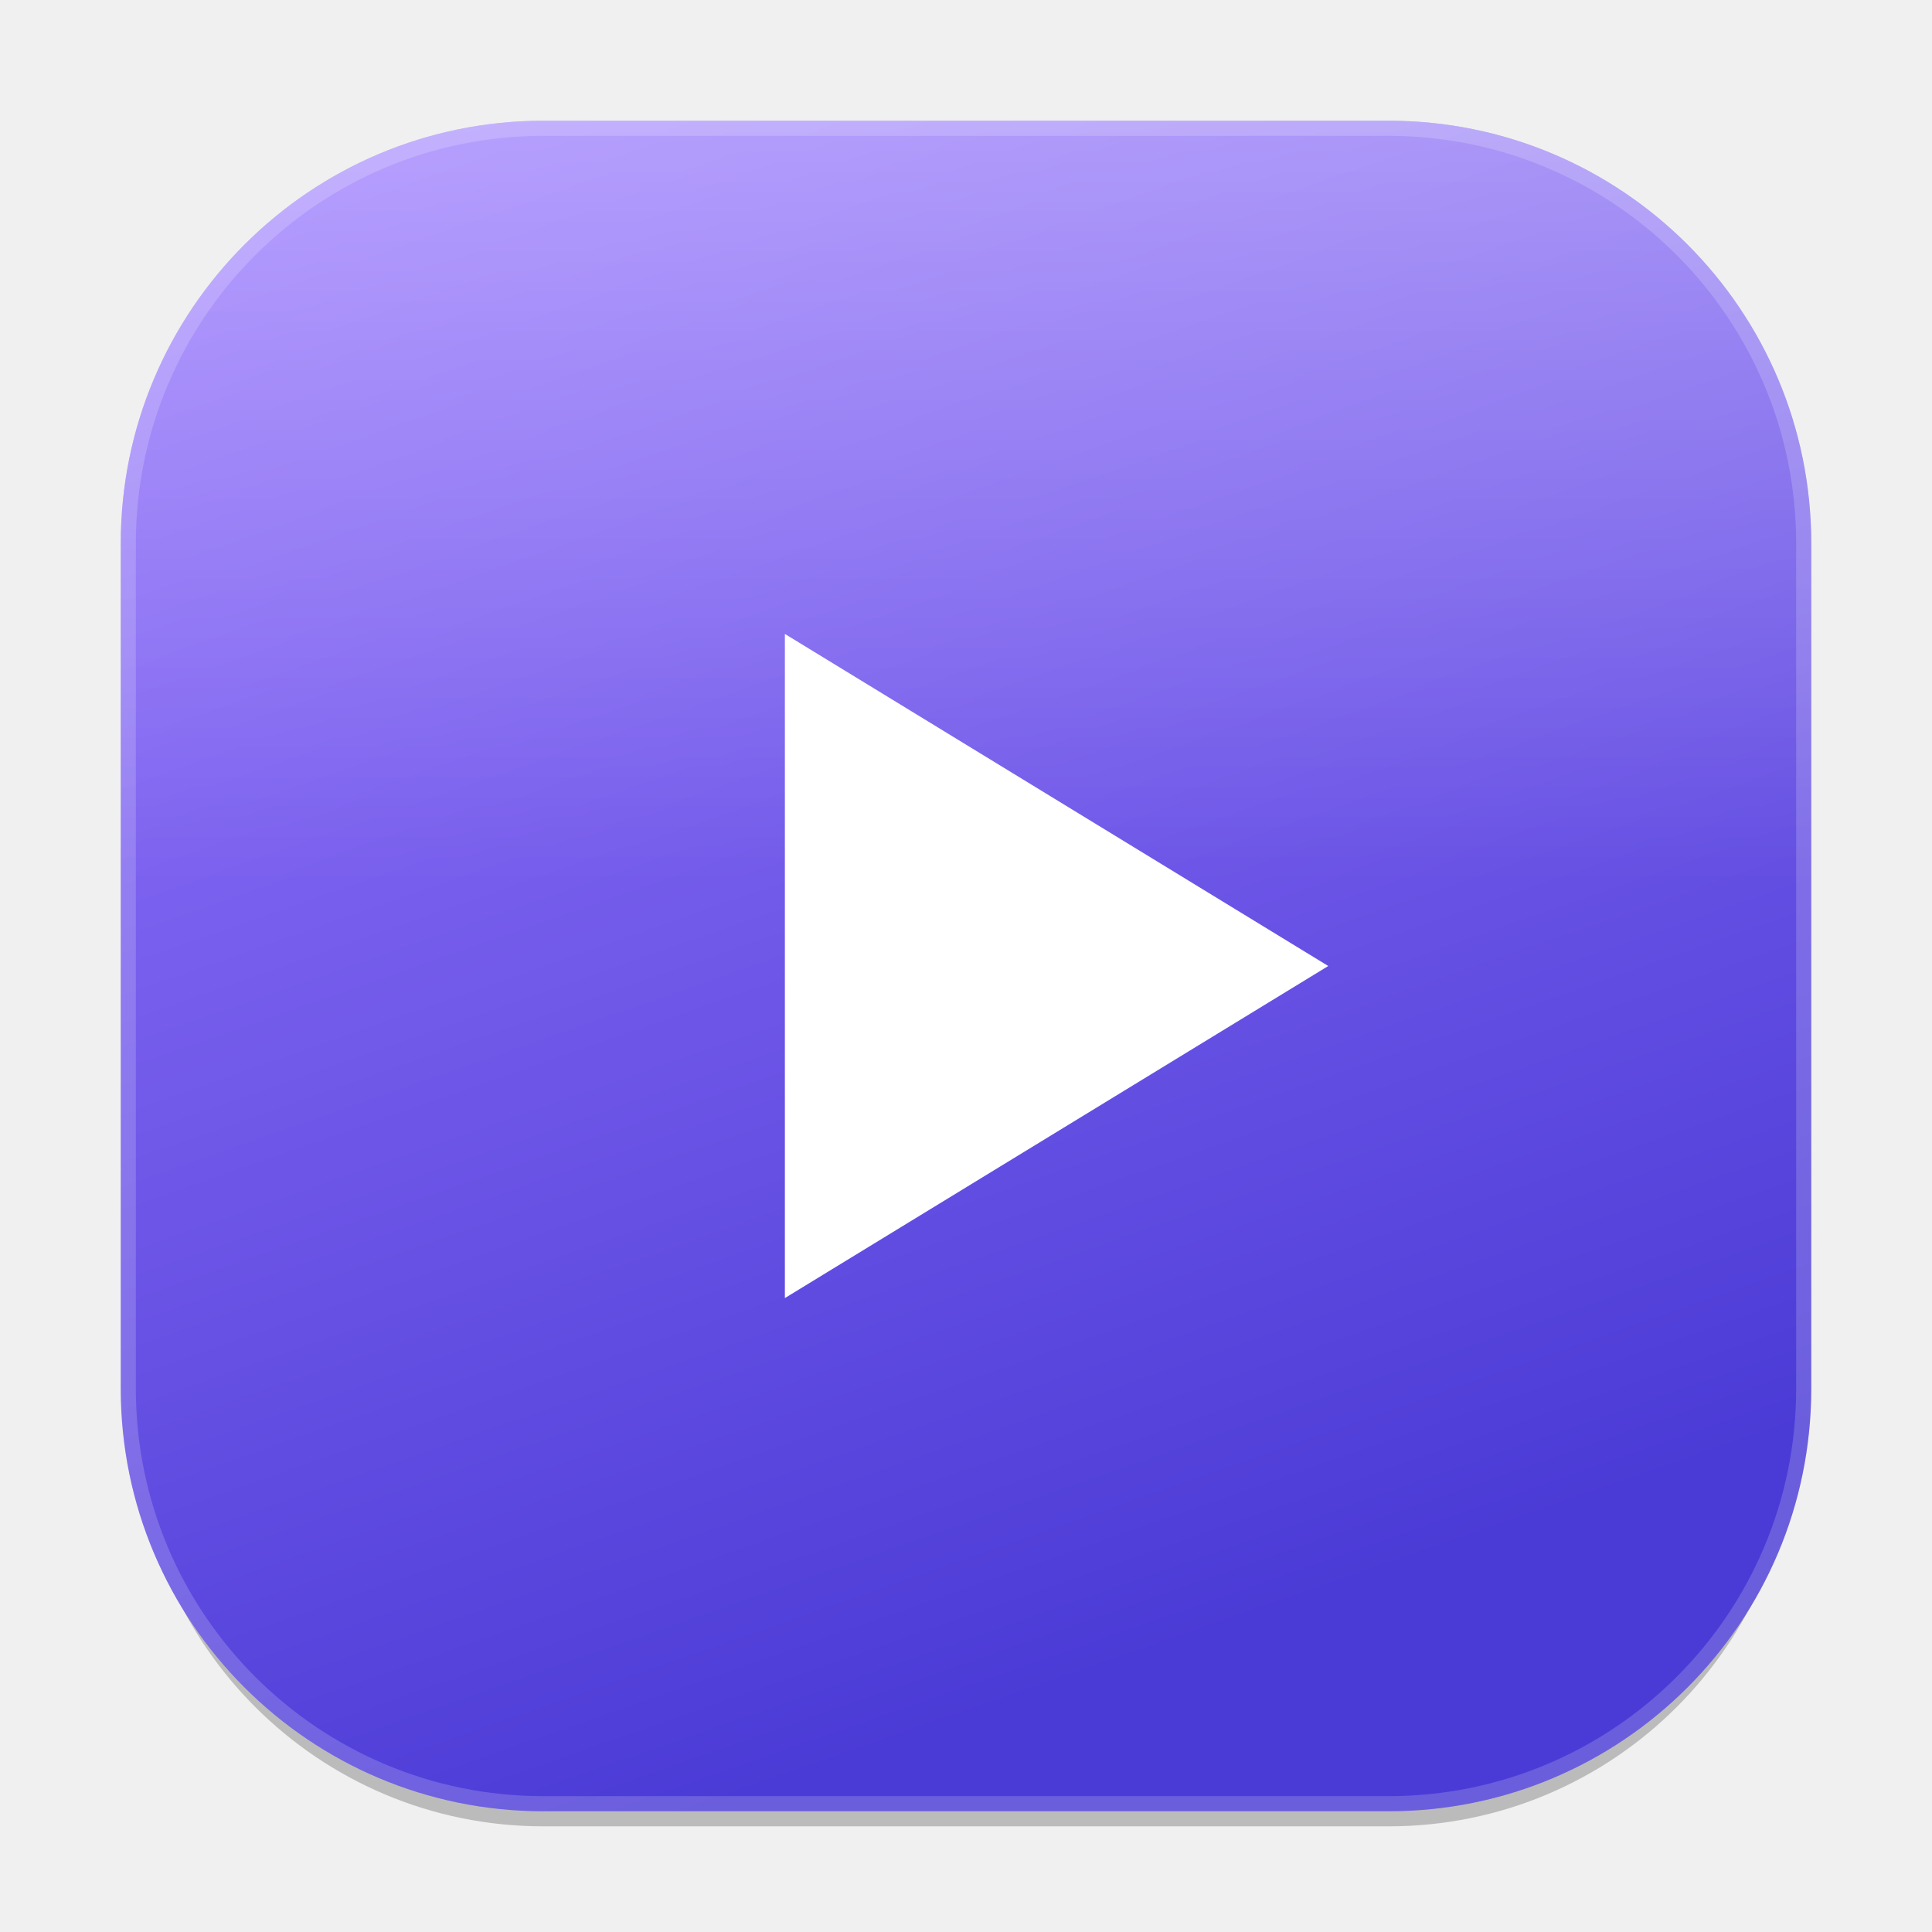
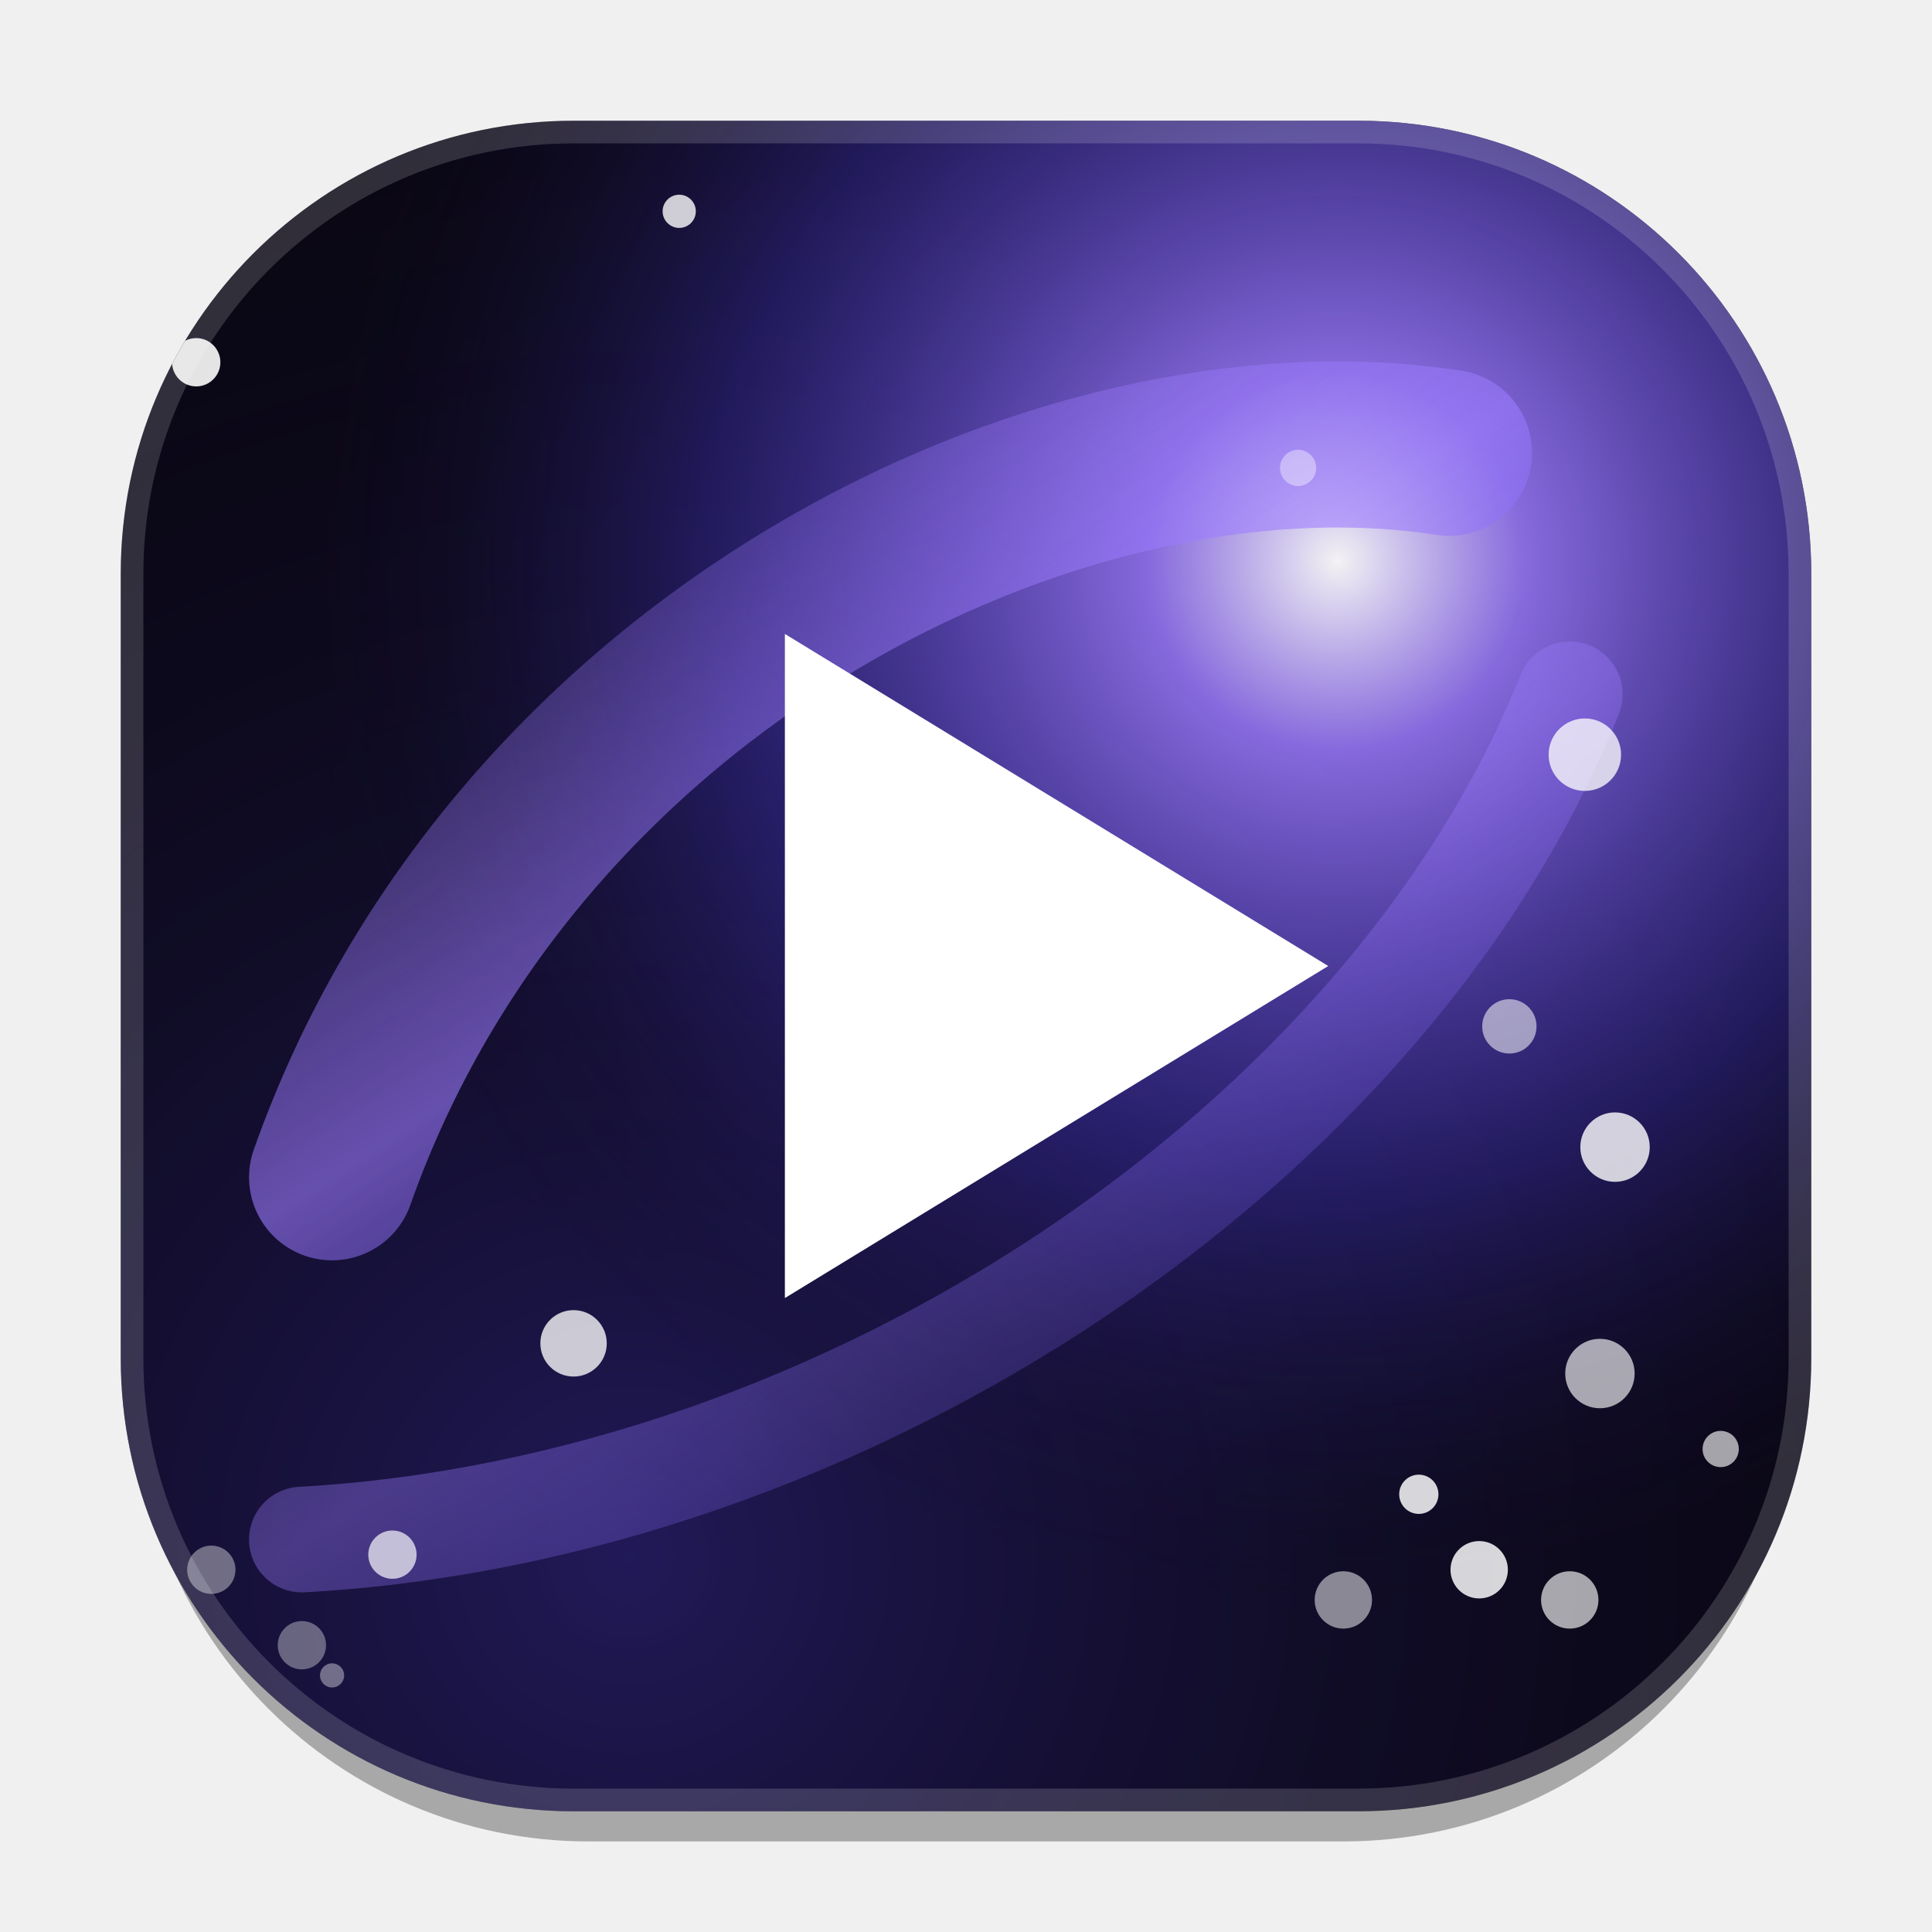
<svg xmlns="http://www.w3.org/2000/svg" width="128" height="128" viewBox="0 0 128 128">
  <defs>
-     <linearGradient id="bg" x1="0" y1="0" x2="0.35" y2="1">
-       <stop offset="0" stop-color="#9c7bff" />
-       <stop offset="1" stop-color="#4b3bd6" />
+     <radialGradient id="core" cx="0.72" cy="0.26" r="0.62">
+       <stop offset="0" stop-color="#fff" stop-opacity="0.95" />
+       <stop offset="0.18" stop-color="#9c7bff" stop-opacity="0.85" />
+       <stop offset="0.6" stop-color="#4b3bd6" stop-opacity="0.35" />
+       <stop offset="1" stop-color="#0a0714" stop-opacity="0" />
+     </radialGradient>
+     <radialGradient id="deep" cx="0.3" cy="0.85" r="0.9">
+       <stop offset="0" stop-color="#4b3bd6" stop-opacity="0.35" />
+       <stop offset="1" stop-color="#0a0714" stop-opacity="0" />
+     </radialGradient>
+     <linearGradient id="arm" x1="0" y1="0" x2="1" y2="1">
+       <stop offset="0" stop-color="#9c7bff" stop-opacity="0" />
+       <stop offset="0.5" stop-color="#9c7bff" stop-opacity="0.75" />
+       <stop offset="1" stop-color="#4b3bd6" stop-opacity="0" />
    </linearGradient>
-     <linearGradient id="hl" x1="0" y1="0" x2="0" y2="1">
-       <stop offset="0" stop-color="#fff" stop-opacity=".30" />
-       <stop offset=".45" stop-color="#fff" stop-opacity="0" />
-     </linearGradient>
+     <clipPath id="plate">
+       <rect x="8" y="8" width="112" height="112" rx="30" />
+     </clipPath>
  </defs>
-   <rect x="9" y="11" width="110" height="110" rx="27" fill="#000" opacity=".22" />
-   <rect x="8" y="8" width="112" height="112" rx="28" fill="url(#bg)" />
-   <rect x="8" y="8" width="112" height="112" rx="28" fill="url(#hl)" />
-   <rect x="8.5" y="8.5" width="111" height="111" rx="27.5" fill="none" stroke="#fff" stroke-opacity=".18" />
+   <rect x="9" y="12" width="110" height="110" rx="30" fill="#000" opacity=".3" />
+   <rect x="8" y="8" width="112" height="112" rx="30" fill="#0a0714" />
+   <g clip-path="url(#plate)">
+     <rect x="8" y="8" width="112" height="112" fill="url(#deep)" />
+     <rect x="8" y="8" width="112" height="112" fill="url(#core)" />
+     <path d="M96 30C70 26 34 44 22 78" fill="none" stroke="url(#arm)" stroke-width="11" stroke-linecap="round" opacity=".8" />
+     <path d="M104 46C92 76 56 100 20 102" fill="none" stroke="url(#arm)" stroke-width="7" stroke-linecap="round" opacity=".5" />
+     <circle cx="104" cy="106" r="1.9" fill="#fff" opacity="0.64" />
+     <circle cx="105" cy="50" r="2.4" fill="#fff" opacity="0.76" />
+     <circle cx="100" cy="68" r="1.8" fill="#fff" opacity="0.54" />
+     <circle cx="26" cy="103" r="1.6" fill="#fff" opacity="0.68" />
+     <circle cx="38" cy="89" r="2.2" fill="#fff" opacity="0.77" />
+     <circle cx="45" cy="14" r="1.1" fill="#fff" opacity="0.79" />
+     <circle cx="107" cy="76" r="2.3" fill="#fff" opacity="0.80" />
+     <circle cx="20" cy="109" r="1.6" fill="#fff" opacity="0.35" />
+     <circle cx="94" cy="99" r="1.3" fill="#fff" opacity="0.83" />
+     <circle cx="86" cy="31" r="1.2" fill="#fff" opacity="0.39" />
+     <circle cx="98" cy="104" r="1.9" fill="#fff" opacity="0.83" />
+     <circle cx="13" cy="24" r="1.6" fill="#fff" opacity="0.89" />
+     <circle cx="106" cy="91" r="2.3" fill="#fff" opacity="0.64" />
+     <circle cx="22" cy="111" r="0.8" fill="#fff" opacity="0.39" />
+     <circle cx="114" cy="96" r="1.2" fill="#fff" opacity="0.63" />
+     <circle cx="89" cy="106" r="1.9" fill="#fff" opacity="0.51" />
+     <circle cx="14" cy="104" r="1.6" fill="#fff" opacity="0.39" />
+   </g>
+   <rect x="8.75" y="8.75" width="110.5" height="110.5" rx="29.25" fill="none" stroke="#fff" stroke-opacity=".16" stroke-width="1.5" />
  <path d="M52 42v44l36-22z" fill="#ffffff" />
</svg>
